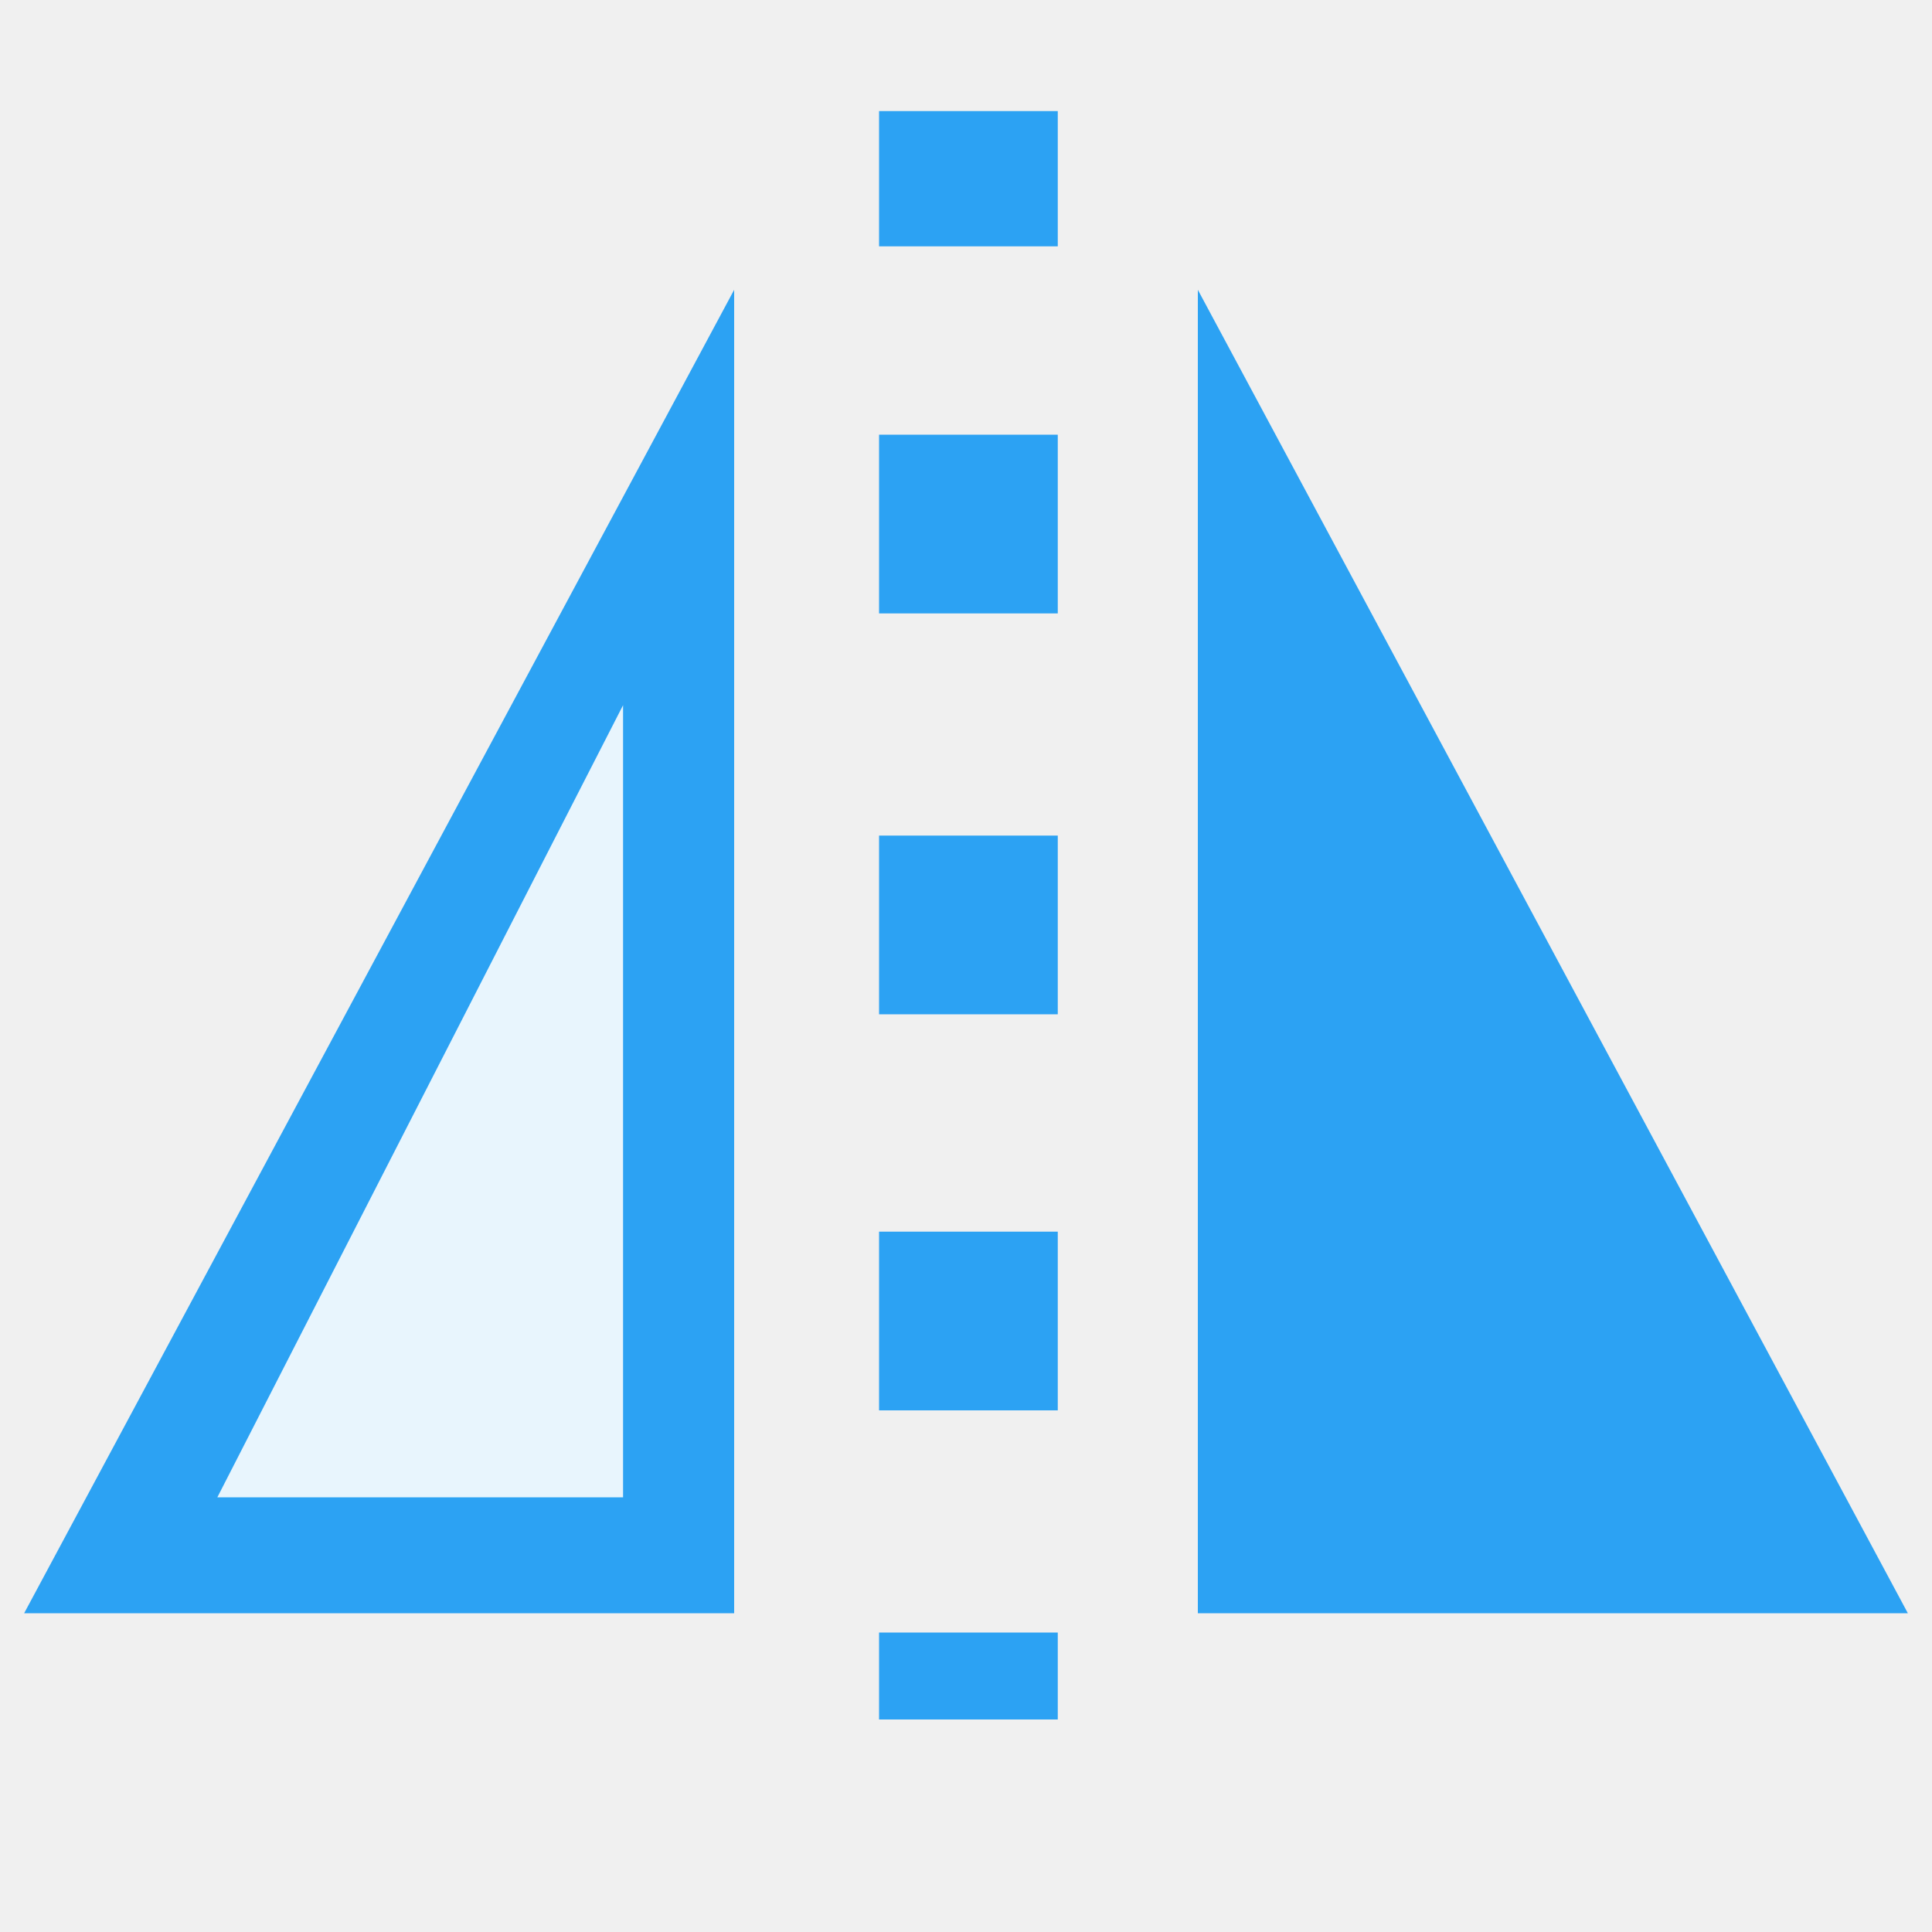
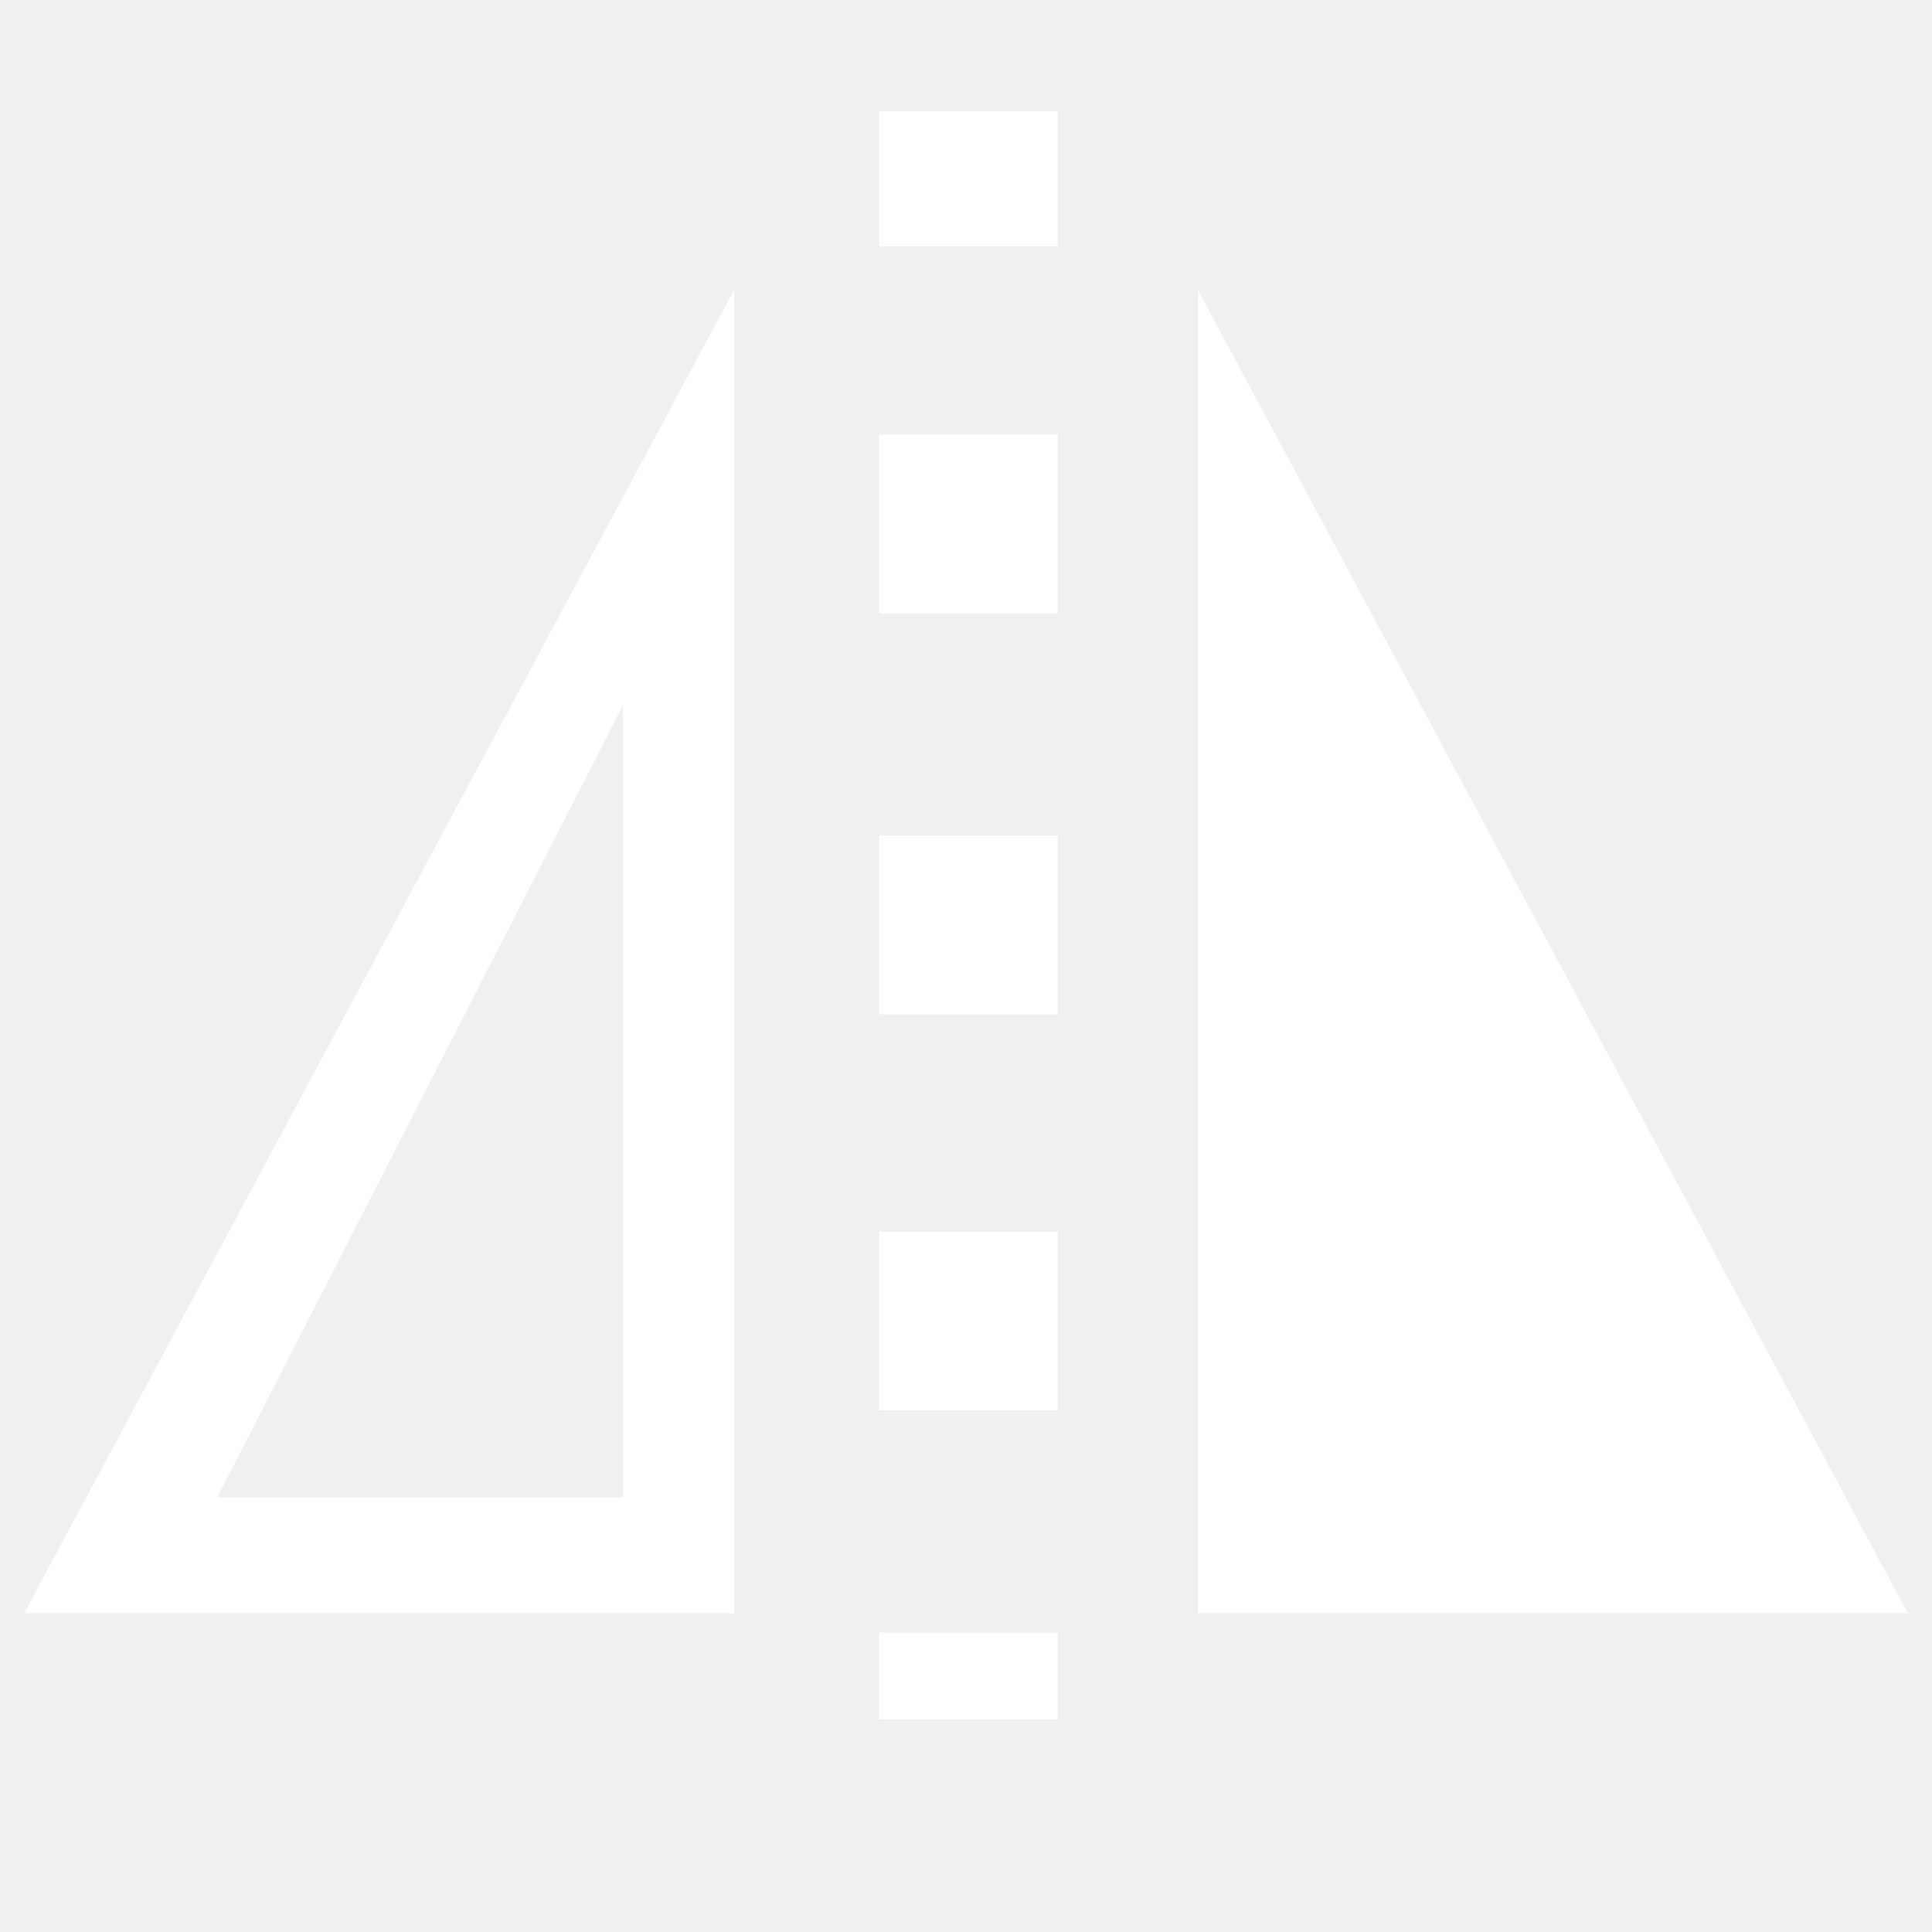
<svg xmlns="http://www.w3.org/2000/svg" version="1.1" id="图层_1" x="0px" y="0px" viewBox="0 0 40 40" style="enable-background:new 0 0 40 40;" xml:space="preserve">
  <style type="text/css">
- 	.st0{fill:#2CA2F3;}
- 	.st1{fill:#E8F5FD;}
+ 	.st0{fill:#FFFFFF;}
</style>
-   <polygon id="XMLID_75_" class="st0" points="0.5,33.4 15.2,6 15.2,33.4 " />
-   <polygon id="XMLID_76_" class="st1" points="4.5,31 12.9,14.6 12.9,31 " />
+   <g>
+     <g>
+       <path class="st0" d="M0.5,33.4h14.7V6L0.5,33.4z M12.9,31H4.5l8.4-16.4V31z" />
+     </g>
+   </g>
  <polygon id="XMLID_87_" class="st0" points="39.5,33.4 24.8,6 24.8,33.4 " />
  <rect id="XMLID_38_" x="18.2" y="17.3" class="st0" width="3.7" height="3.7" />
  <rect id="XMLID_78_" x="18.2" y="25.5" class="st0" width="3.7" height="3.7" />
  <rect id="XMLID_79_" x="18.2" y="9" class="st0" width="3.7" height="3.7" />
  <rect id="XMLID_77_" x="18.2" y="2.3" class="st0" width="3.7" height="2.8" />
  <rect id="XMLID_81_" x="18.2" y="33.8" class="st0" width="3.7" height="1.8" />
</svg>
